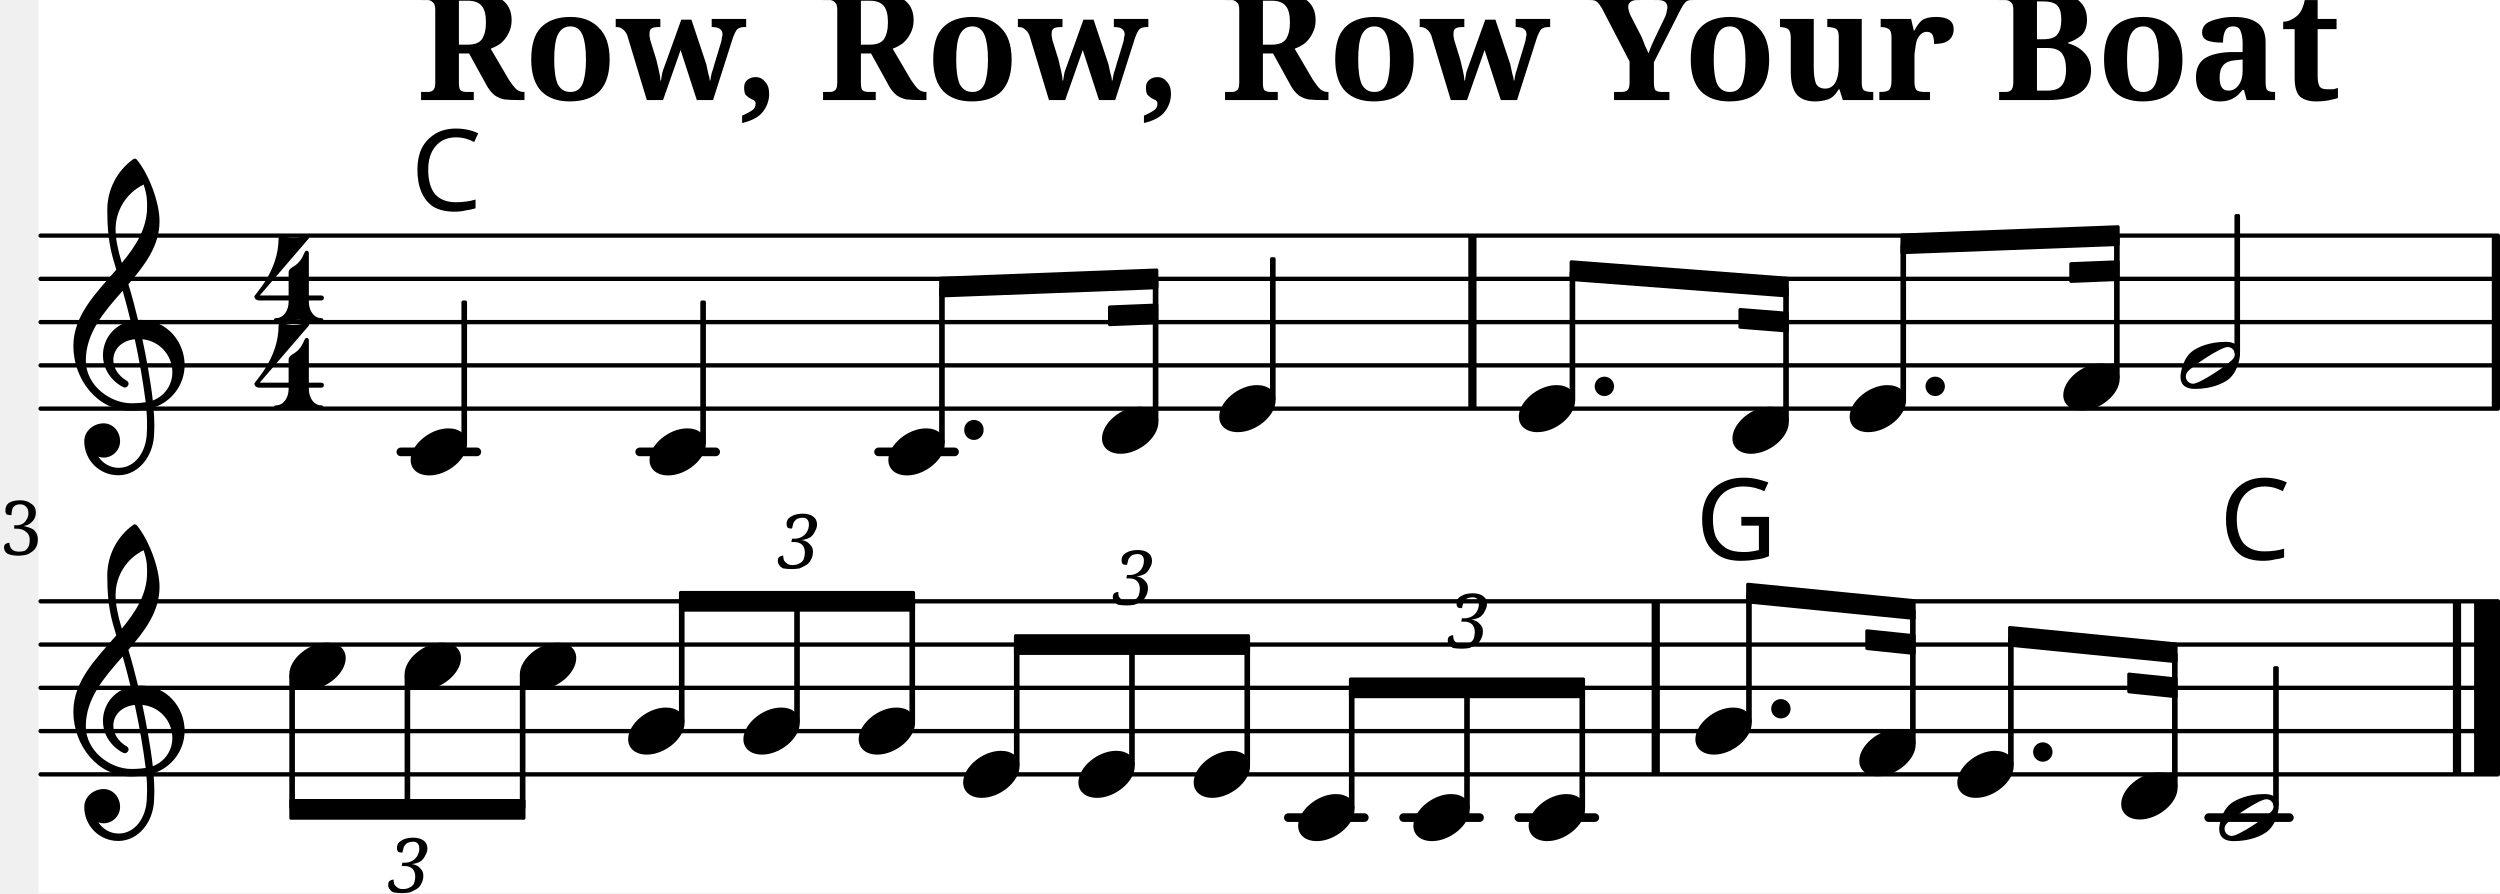
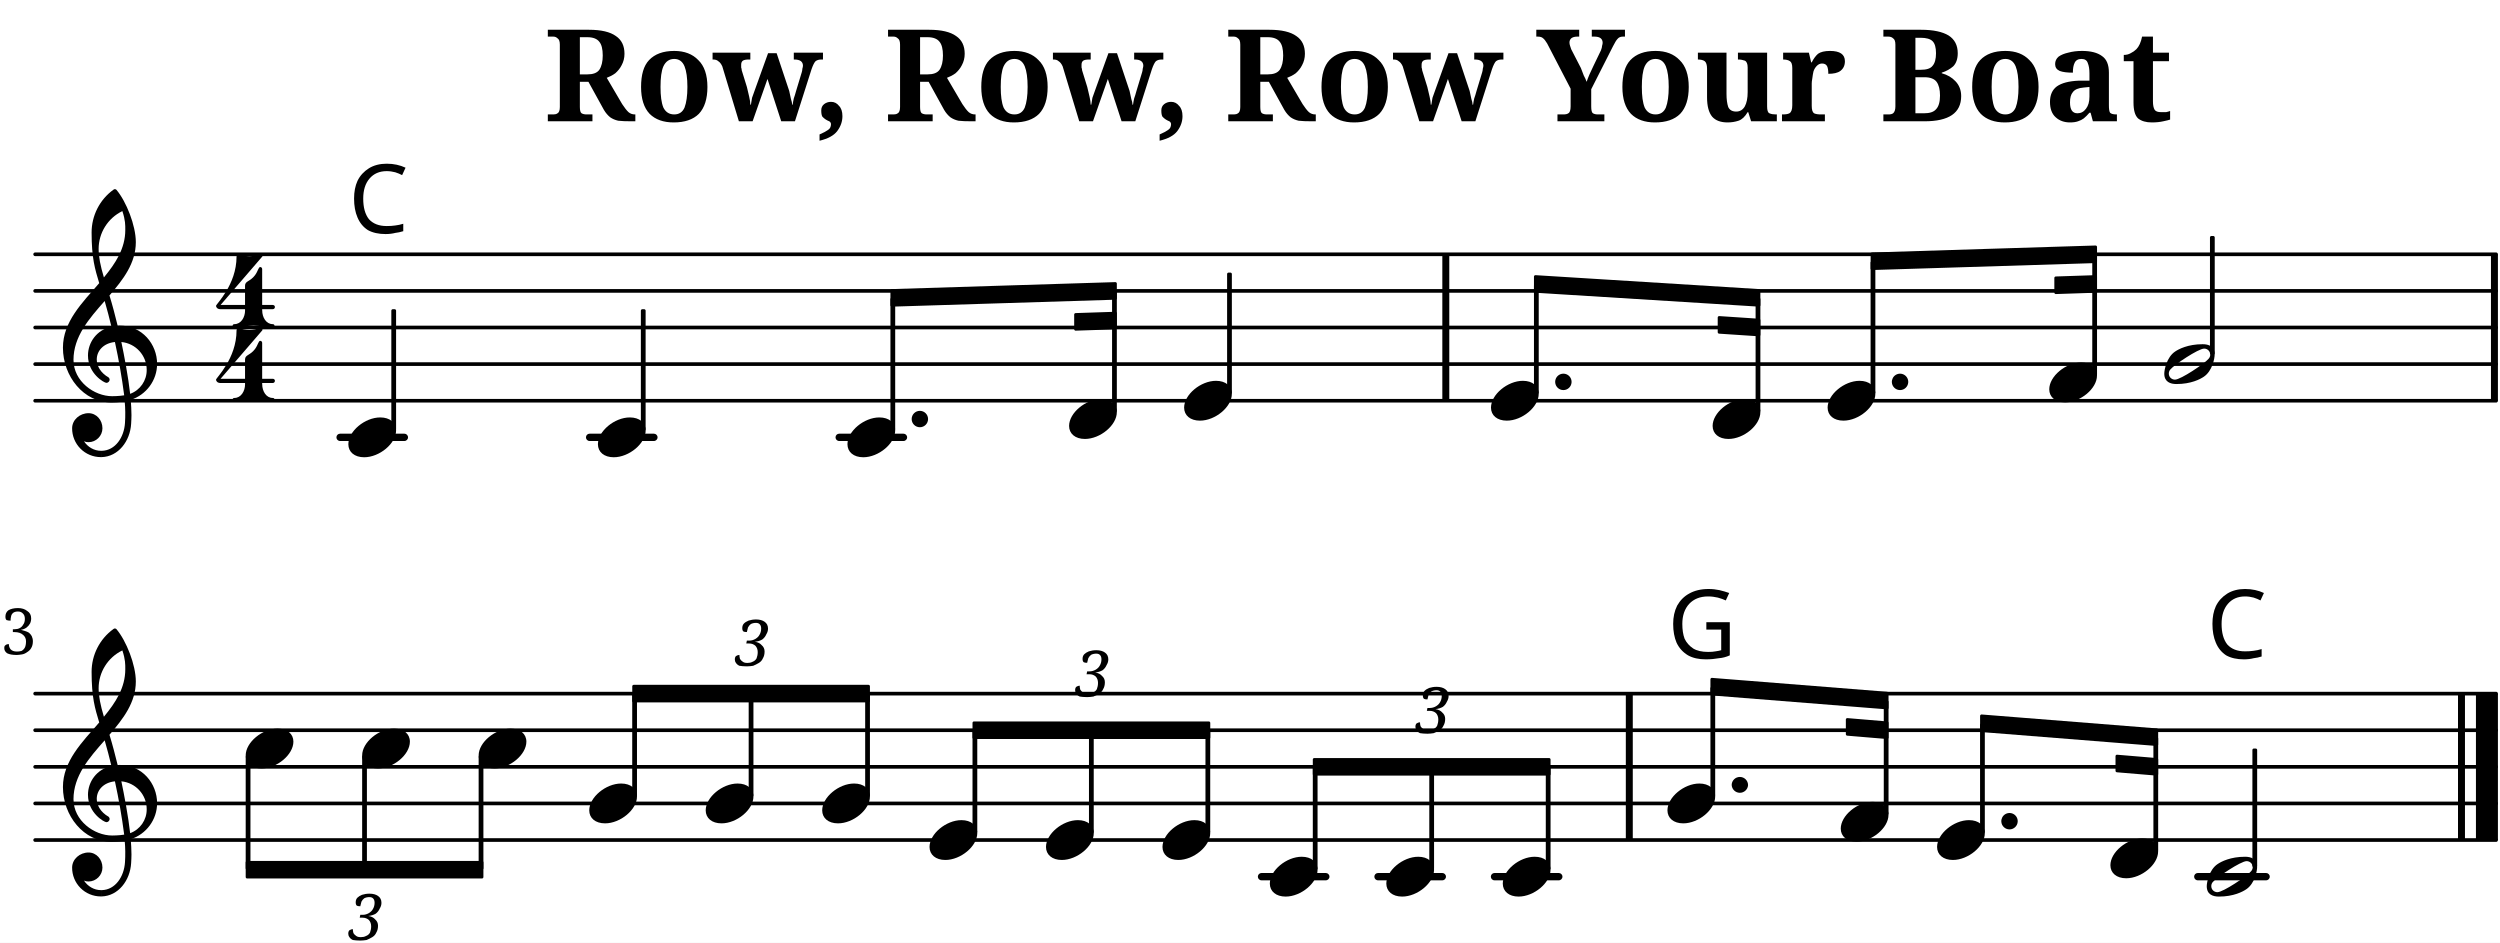
- <svg xmlns="http://www.w3.org/2000/svg" width="383.849" height="36.29mm" viewBox="-0.888 0 57.793 20.65">
+ <svg xmlns="http://www.w3.org/2000/svg" width="453.543" height="45.25mm" viewBox="0 0 68.287 25.75">
  <rect width="100%" height="100%" fill="#fff" />
  <style>tspan{white-space:pre}</style>
-   <text fill="currentColor" font-family="serif" font-size="3.493" font-weight="bold" transform="translate(8.752 2.313)">
+   <text fill="currentColor" font-family="serif" font-size="3.493" font-weight="bold" transform="translate(14.87 3.313)">
    <tspan>Row, Row, Row Your Boat</tspan>
  </text>
-   <rect width=".19" height="4" y="-2" fill="currentColor" ry="0" transform="translate(33.055 7.446)" />
-   <rect width="1.956" height=".2" x="19.322" y="-.1" fill="currentColor" ry=".1" transform="translate(0 10.446)" />
-   <rect width="1.956" height=".2" x="13.8" y="-.1" fill="currentColor" ry=".1" transform="translate(0 10.446)" />
-   <rect width="1.956" height=".2" x="8.279" y="-.1" fill="currentColor" ry=".1" transform="translate(0 10.446)" />
-   <path stroke="currentColor" stroke-linecap="round" stroke-linejoin="round" stroke-width=".1" d="M.05 9.446h56.805M.05 8.446h56.805M.05 7.446h56.805M.05 6.446h56.805M.05 5.446h56.805" />
-   <rect width=".19" height="4" y="-2" fill="currentColor" ry="0" transform="translate(56.715 7.446)" />
-   <path fill="currentColor" stroke="currentColor" stroke-linecap="round" stroke-linejoin="round" stroke-width=".08" d="M48.073 5.246v.4l-4.988.19v-.4zM48.073 6.056v.4l-1.085.044v-.4zM40.425 6.436v.4l-4.988-.38v-.4zM40.425 7.246v.4l-1.085-.087v-.4z" />
-   <text fill="currentColor" font-family="sans-serif" font-size="2.616" transform="translate(8.605 4.862)">
+   <rect width=".19" height="4" y="-2" fill="currentColor" ry="0" transform="translate(39.397 8.946)" />
+   <rect width="1.956" height=".2" x="21.912" y="-.1" fill="currentColor" ry=".1" transform="translate(.91 11.946)" />
+   <rect width="1.956" height=".2" x="15.095" y="-.1" fill="currentColor" ry=".1" transform="translate(.91 11.946)" />
+   <rect width="1.956" height=".2" x="8.279" y="-.1" fill="currentColor" ry=".1" transform="translate(.91 11.946)" />
+   <path stroke="currentColor" stroke-linecap="round" stroke-linejoin="round" stroke-width=".1" d="M.96 10.946h67.22M.96 9.946h67.22M.96 8.946h67.22M.96 7.946h67.22M.96 6.946h67.22" />
+   <rect width=".19" height="4" y="-2" fill="currentColor" ry="0" transform="translate(68.04 8.946)" />
+   <path fill="currentColor" stroke="currentColor" stroke-linecap="round" stroke-linejoin="round" stroke-width=".08" d="M57.24 6.746v.4l-6.104.19v-.4zM57.24 7.556v.4l-1.086.036v-.4zM48.044 7.936v.4l-6.104-.38v-.4zM48.044 8.746v.4l-1.085-.072v-.4z" />
+   <text fill="currentColor" font-family="sans-serif" font-size="2.616" transform="translate(9.515 6.362)">
    <tspan>C</tspan>
  </text>
-   <path fill="currentColor" d="M9.477 9.902c.264 0 .432.144.432.356 0 .356-.452.732-.872.732-.264 0-.432-.144-.432-.356 0-.356.452-.732.872-.732M1.864 10.986H1.84a.783.783 0 0 1-.78-.788c0-.232.212-.412.448-.412.216 0 .38.188.38.412 0 .208-.172.38-.38.38a.3.3 0 0 1-.124-.024c.104.156.272.26.468.26h.016zm.78-1.728a.69.69 0 0 0 .452-.656.764.764 0 0 0-.692-.76c.076.356.192.968.24 1.416m-1.548-.924c0 .58.564.988 1.056.988.004 0 .188 0 .328-.024a17 17 0 0 0-.252-1.456c-.316.032-.496.244-.496.476 0 .176.1.364.324.492q.029.03.028.06c0 .044-.04.088-.088.088-.06 0-.504-.248-.504-.748 0-.352.232-.696.64-.788a15 15 0 0 0-.184-.7c-.428.484-.852.972-.852 1.612m.704-2.1c-.116-.384-.208-.68-.208-1.384 0-.46.22-.896.596-1.168a.06.06 0 0 1 .08 0c.272.32.532.98.532 1.432 0 .572-.344 1.02-.72 1.456.084.272.156.552.224.828.008 0 .028-.004.052-.004.62 0 1.024.512 1.024 1.044 0 .452-.296.848-.72.984q.019.21.02.42c0 .076-.004.156-.008.232-.028.476-.352.9-.808.912l.004-.172c.372-.008.612-.368.636-.764a3.775 3.775 0 0 0-.008-.588c-.02.004-.176.032-.356.032-.772 0-1.332-.72-1.332-1.496 0-.708.524-1.224.992-1.764m.712-1.452c0-.136.004-.264-.08-.516a1.15 1.15 0 0 0-.648 1.036c0 .208.048.46.144.776.32-.388.584-.792.584-1.296M5.784 6.978h.468c0 .192.108.376.288.376.032 0 .048.02.048.044s-.016.048-.048.048c-.176 0-.348-.052-.524-.052s-.348.052-.524.052c-.032 0-.048-.024-.048-.048s.016-.044.048-.044c.18 0 .292-.184.292-.376m-.792-.124c0-.048.56-.572.56-1.344 0-.04.028-.076.064-.064.092.028.188.052.284.052s.192-.024.284-.052c.056-.016.092.036.068.064L5.116 6.83h.668v-.524c0-.136.136-.108.272-.288.088-.12.092-.224.144-.224.024 0 .052.02.052.056v.98h.288c.04 0 .06.028.06.056s-.02.06-.06.06h-.288v.032h-.468v-.032h-.668c-.092 0-.124-.056-.124-.092M5.784 8.994h.468c0 .192.108.376.288.376.032 0 .048.02.048.044s-.016.048-.048.048c-.176 0-.348-.052-.524-.052s-.348.052-.524.052c-.032 0-.048-.024-.048-.048s.016-.044.048-.044c.18 0 .292-.184.292-.376m-.792-.124c0-.048.56-.572.56-1.344 0-.04.028-.076.064-.064.092.028.188.052.284.052s.192-.024.284-.052c.056-.016.092.036.068.064l-1.136 1.32h.668v-.524c0-.136.136-.108.272-.288.088-.12.092-.224.144-.224.024 0 .052.02.052.056v.98h.288c.04 0 .06.028.06.056s-.02.06-.06.06h-.288v.032h-.468v-.032h-.668c-.092 0-.124-.056-.124-.092" />
-   <rect width=".13" height="3.314" x="-.065" y="-.5" fill="currentColor" ry=".04" transform="translate(9.844 7.446)" />
-   <path fill="currentColor" stroke="currentColor" stroke-linecap="round" stroke-linejoin="round" stroke-width=".08" d="M25.85 6.246v.4l-4.988.19v-.4zM25.85 7.056v.4l-1.084.044v-.4z" />
-   <path fill="currentColor" d="M14.999 9.902c.263 0 .431.144.431.356 0 .356-.451.732-.871.732-.264 0-.432-.144-.432-.356 0-.356.451-.732.871-.732" />
-   <rect width=".13" height="3.314" x="-.065" y="-.5" fill="currentColor" ry=".04" transform="translate(15.366 7.446)" />
-   <path fill="currentColor" d="M20.52 9.902c.264 0 .432.144.432.356 0 .356-.452.732-.872.732-.264 0-.432-.144-.432-.356 0-.356.452-.732.872-.732M21.403 9.946a.224.224 0 1 1 .447 0 .224.224 0 0 1-.448 0" />
-   <rect width=".13" height="3.626" x="-.065" y="-.812" fill="currentColor" ry=".04" transform="translate(20.887 7.446)" />
-   <path fill="currentColor" d="M25.459 9.402c.264 0 .432.144.432.356 0 .356-.452.732-.872.732-.264 0-.432-.144-.432-.356 0-.356.452-.732.872-.732" />
-   <rect width=".13" height="3.312" x="-.065" y="-.998" fill="currentColor" ry=".04" transform="translate(25.826 7.446)" />
-   <path fill="currentColor" d="M28.169 8.902c.264 0 .432.144.432.356 0 .356-.452.732-.872.732-.264 0-.432-.144-.432-.356 0-.356.452-.732.872-.732" />
-   <rect width=".13" height="3.314" x="-.065" y="-1.5" fill="currentColor" ry=".04" transform="translate(28.536 7.446)" />
-   <path fill="currentColor" d="M35.094 8.902c.264 0 .432.144.432.356 0 .356-.452.732-.872.732-.264 0-.432-.144-.432-.356 0-.356.452-.732.872-.732M35.977 8.946a.224.224 0 1 1 .447 0 .224.224 0 0 1-.447 0" />
-   <rect width=".13" height="2.999" x="-.065" y="-1.185" fill="currentColor" ry=".04" transform="translate(35.462 7.446)" />
-   <path fill="currentColor" d="M40.033 9.402c.264 0 .432.144.432.356 0 .356-.452.732-.872.732-.264 0-.432-.144-.432-.356 0-.356.452-.732.872-.732" />
-   <rect width=".13" height="3.129" x="-.065" y="-.815" fill="currentColor" ry=".04" transform="translate(40.4 7.446)" />
-   <path fill="currentColor" d="M42.743 8.902c.264 0 .432.144.432.356 0 .356-.452.732-.872.732-.264 0-.432-.144-.432-.356 0-.356.452-.732.872-.732M43.625 8.946a.224.224 0 1 1 .447 0 .224.224 0 0 1-.447 0" />
-   <rect width=".13" height="3.626" x="-.065" y="-1.812" fill="currentColor" ry=".04" transform="translate(43.11 7.446)" />
-   <path fill="currentColor" d="M47.68 8.402c.265 0 .433.144.433.356 0 .356-.452.732-.872.732-.264 0-.432-.144-.432-.356 0-.356.452-.732.872-.732" />
-   <rect width=".13" height="3.312" x="-.065" y="-1.998" fill="currentColor" ry=".04" transform="translate(48.048 7.446)" />
-   <path fill="currentColor" d="M50.775 8.186a.166.166 0 0 0-.168-.164c-.156 0-.816.44-.924.572a.17.17 0 0 0-.04.112c0 .092.076.164.168.164.156 0 .812-.44.92-.572a.17.17 0 0 0 .044-.112m-.208-.284c.164 0 .328.056.328.284 0 .104-.064.448-.296.604-.1.068-.348.2-.748.2-.164 0-.332-.056-.332-.284 0-.104.064-.448.296-.604.1-.068.352-.2.752-.2" />
-   <rect width=".13" height="3.241" x="-.065" y="-2.5" fill="currentColor" ry=".04" transform="translate(50.831 7.446)" />
-   <rect width=".19" height="4" y="-2" fill="currentColor" ry="0" transform="translate(37.293 15.9)" />
-   <rect width="2.066" height=".2" x="50.07" y="-.1" fill="currentColor" ry=".1" transform="translate(0 18.9)" />
-   <rect width="1.956" height=".2" x="34.124" y="-.1" fill="currentColor" ry=".1" transform="translate(0 18.9)" />
-   <rect width="1.956" height=".2" x="31.459" y="-.1" fill="currentColor" ry=".1" transform="translate(0 18.9)" />
-   <rect width="1.956" height=".2" x="28.795" y="-.1" fill="currentColor" ry=".1" transform="translate(0 18.9)" />
-   <path stroke="currentColor" stroke-linecap="round" stroke-linejoin="round" stroke-width=".1" d="M.05 17.9h56.805M.05 16.9h56.805M.05 15.9h56.805M.05 14.9h56.805M.05 13.9h56.805" />
-   <rect width=".6" height="4" y="-2" fill="currentColor" ry="0" transform="translate(56.306 15.9)" />
-   <rect width=".19" height="4" y="-2" fill="currentColor" ry="0" transform="translate(55.816 15.9)" />
-   <path fill="currentColor" d="M32.657 18.356c.264 0 .432.144.432.356 0 .356-.452.732-.872.732-.264 0-.432-.144-.432-.356 0-.356.452-.732.872-.732M1.864 19.44H1.84a.783.783 0 0 1-.78-.788c0-.232.212-.412.448-.412.216 0 .38.188.38.412 0 .208-.172.38-.38.38a.3.3 0 0 1-.124-.024c.104.156.272.26.468.26h.016zm.78-1.728a.69.69 0 0 0 .452-.656.764.764 0 0 0-.692-.76c.076.356.192.968.24 1.416m-1.548-.924c0 .58.564.988 1.056.988.004 0 .188 0 .328-.024a17 17 0 0 0-.252-1.456c-.316.032-.496.244-.496.476 0 .176.1.364.324.492q.029.03.028.06c0 .044-.04.088-.088.088-.06 0-.504-.248-.504-.748 0-.352.232-.696.64-.788a15 15 0 0 0-.184-.7c-.428.484-.852.972-.852 1.612m.704-2.1c-.116-.384-.208-.68-.208-1.384 0-.46.22-.896.596-1.168a.06.06 0 0 1 .08 0c.272.32.532.98.532 1.432 0 .572-.344 1.02-.72 1.456.084.272.156.552.224.828.008 0 .028-.004.052-.004.62 0 1.024.512 1.024 1.044 0 .452-.296.848-.72.984q.019.21.02.42-.001.116-.008.232c-.028.476-.352.9-.808.912l.004-.172c.372-.008.612-.368.636-.764q.007-.11.008-.22.001-.184-.016-.368c-.02.004-.176.032-.356.032-.772 0-1.332-.72-1.332-1.496 0-.708.524-1.224.992-1.764m.712-1.452c0-.136.004-.264-.08-.516a1.15 1.15 0 0 0-.648 1.036c0 .208.048.46.144.776.32-.388.584-.792.584-1.296" />
-   <text fill="currentColor" font-family="serif" font-size="1.746" transform="translate(-.888 12.83)">
+   <path fill="currentColor" d="M10.387 11.402c.264 0 .432.144.432.356 0 .356-.452.732-.872.732-.264 0-.432-.144-.432-.356 0-.356.452-.732.872-.732M2.774 12.486H2.75a.783.783 0 0 1-.78-.788c0-.232.212-.412.448-.412.216 0 .38.188.38.412 0 .208-.172.38-.38.38a.3.3 0 0 1-.124-.024c.104.156.272.26.468.26h.016zm.78-1.728a.69.69 0 0 0 .453-.656.764.764 0 0 0-.692-.76c.075.356.191.968.24 1.416m-1.547-.924c0 .58.563.988 1.055.988.005 0 .189 0 .329-.024a17 17 0 0 0-.253-1.456c-.316.032-.496.244-.496.476 0 .176.1.364.324.492q.029.03.028.06c0 .044-.04.088-.088.088-.06 0-.504-.248-.504-.748 0-.352.232-.696.64-.788a15 15 0 0 0-.184-.7c-.428.484-.852.972-.852 1.612m.703-2.1c-.116-.384-.208-.68-.208-1.384 0-.46.22-.896.596-1.168a.06.06 0 0 1 .08 0c.272.32.532.98.532 1.432 0 .572-.344 1.02-.72 1.456.084.272.156.552.224.828.009 0 .029-.004.053-.004.62 0 1.024.512 1.024 1.044 0 .452-.297.848-.72.984q.018.21.02.42c0 .076-.005.156-.009.232-.027.476-.351.9-.807.912l.003-.172c.372-.008.612-.368.636-.764a3.775 3.775 0 0 0-.008-.588c-.02.004-.176.032-.356.032-.771 0-1.331-.72-1.331-1.496 0-.708.523-1.224.991-1.764m.712-1.452c0-.136.004-.264-.08-.516a1.15 1.15 0 0 0-.648 1.036c0 .208.048.46.144.776.32-.388.584-.792.584-1.296M6.695 8.478h.467c0 .192.108.376.288.376.032 0 .048.02.048.044s-.016.048-.048.048c-.176 0-.348-.052-.524-.052s-.348.052-.524.052c-.032 0-.048-.024-.048-.048s.016-.044.048-.044c.18 0 .292-.184.292-.376m-.793-.124c0-.048.56-.572.56-1.344 0-.04.029-.076.065-.064.092.028.188.052.284.052s.192-.024.284-.052c.056-.016.092.036.068.064L6.025 8.33h.668v-.524c0-.136.136-.108.272-.288.088-.12.092-.224.144-.224.024 0 .052.02.052.056v.98h.288c.04 0 .06.028.06.056s-.02.06-.06.06h-.288v.032h-.468v-.032h-.668c-.092 0-.124-.056-.124-.092M6.695 10.494h.467c0 .192.108.376.288.376.032 0 .048.02.048.044s-.016.048-.048.048c-.176 0-.348-.052-.524-.052s-.348.052-.524.052c-.032 0-.048-.024-.048-.048s.016-.044.048-.044c.18 0 .292-.184.292-.376m-.793-.124c0-.048.56-.572.56-1.344 0-.04.029-.076.065-.064.092.028.188.052.284.052s.192-.024.284-.052c.056-.016.092.036.068.064l-1.137 1.32h.668v-.524c0-.136.136-.108.272-.288.088-.12.092-.224.144-.224.024 0 .052.02.052.056v.98h.288c.04 0 .06.028.06.056s-.02.06-.06.06h-.288v.032h-.468v-.032h-.668c-.092 0-.124-.056-.124-.092" />
+   <rect width=".13" height="3.314" x="-.065" y="-.5" fill="currentColor" ry=".04" transform="translate(10.754 8.946)" />
+   <path fill="currentColor" stroke="currentColor" stroke-linecap="round" stroke-linejoin="round" stroke-width=".08" d="M30.466 7.746v.4l-6.104.19v-.4zM30.466 8.556v.4l-1.085.036v-.4z" />
+   <path fill="currentColor" d="M17.204 11.402c.264 0 .432.144.432.356 0 .356-.452.732-.872.732-.264 0-.432-.144-.432-.356 0-.356.452-.732.872-.732" />
+   <rect width=".13" height="3.314" x="-.065" y="-.5" fill="currentColor" ry=".04" transform="translate(17.57 8.946)" />
+   <path fill="currentColor" d="M24.02 11.402c.264 0 .432.144.432.356 0 .356-.452.732-.872.732-.264 0-.432-.144-.432-.356 0-.356.452-.732.872-.732M24.902 11.446a.224.224 0 1 1 .448 0 .224.224 0 0 1-.448 0" />
+   <rect width=".13" height="3.626" x="-.065" y="-.812" fill="currentColor" ry=".04" transform="translate(24.387 8.946)" />
+   <path fill="currentColor" d="M30.074 10.902c.264 0 .432.144.432.356 0 .356-.452.732-.872.732-.264 0-.432-.144-.432-.356 0-.356.452-.732.872-.732" />
+   <rect width=".13" height="3.312" x="-.065" y="-.998" fill="currentColor" ry=".04" transform="translate(30.441 8.946)" />
+   <path fill="currentColor" d="M33.216 10.402c.264 0 .432.144.432.356 0 .356-.452.732-.872.732-.264 0-.432-.144-.432-.356 0-.356.452-.732.872-.732" />
+   <rect width=".13" height="3.314" x="-.065" y="-1.5" fill="currentColor" ry=".04" transform="translate(33.583 8.946)" />
+   <path fill="currentColor" d="M41.598 10.402c.264 0 .432.144.432.356 0 .356-.452.732-.872.732-.264 0-.432-.144-.432-.356 0-.356.452-.732.872-.732M42.48 10.446a.224.224 0 1 1 .447 0 .224.224 0 0 1-.447 0" />
+   <rect width=".13" height="3" x="-.065" y="-1.186" fill="currentColor" ry=".04" transform="translate(41.965 8.946)" />
+   <path fill="currentColor" d="M47.652 10.902c.264 0 .432.144.432.356 0 .356-.452.732-.872.732-.264 0-.432-.144-.432-.356 0-.356.452-.732.872-.732" />
+   <rect width=".13" height="3.128" x="-.065" y="-.814" fill="currentColor" ry=".04" transform="translate(48.019 8.946)" />
+   <path fill="currentColor" d="M50.793 10.402c.264 0 .432.144.432.356 0 .356-.452.732-.872.732-.264 0-.432-.144-.432-.356 0-.356.452-.732.872-.732M51.676 10.446a.224.224 0 1 1 .447 0 .224.224 0 0 1-.447 0" />
+   <rect width=".13" height="3.626" x="-.065" y="-1.812" fill="currentColor" ry=".04" transform="translate(51.16 8.946)" />
+   <path fill="currentColor" d="M56.847 9.902c.264 0 .432.144.432.356 0 .356-.452.732-.872.732-.264 0-.432-.144-.432-.356 0-.356.452-.732.872-.732" />
+   <rect width=".13" height="3.312" x="-.065" y="-1.998" fill="currentColor" ry=".04" transform="translate(57.215 8.946)" />
+   <path fill="currentColor" d="M60.373 9.686a.166.166 0 0 0-.168-.164c-.156 0-.816.44-.924.572a.17.17 0 0 0-.04.112c0 .092.076.164.168.164.156 0 .812-.44.92-.572a.17.17 0 0 0 .044-.112m-.208-.284c.164 0 .328.056.328.284 0 .104-.064.448-.296.604-.1.068-.348.2-.748.2-.164 0-.332-.056-.332-.284 0-.104.064-.448.296-.604.1-.068.352-.2.752-.2" />
+   <rect width=".13" height="3.241" x="-.065" y="-2.5" fill="currentColor" ry=".04" transform="translate(60.43 8.946)" />
+   <rect width=".19" height="4" y="-2" fill="currentColor" ry="0" transform="translate(44.409 20.946)" />
+   <rect width="2.066" height=".2" x="59.022" y="-.1" fill="currentColor" ry=".1" transform="translate(.91 23.946)" />
+   <rect width="1.956" height=".2" x="39.812" y="-.1" fill="currentColor" ry=".1" transform="translate(.91 23.946)" />
+   <rect width="1.956" height=".2" x="36.63" y="-.1" fill="currentColor" ry=".1" transform="translate(.91 23.946)" />
+   <rect width="1.956" height=".2" x="33.448" y="-.1" fill="currentColor" ry=".1" transform="translate(.91 23.946)" />
+   <path stroke="currentColor" stroke-linecap="round" stroke-linejoin="round" stroke-width=".1" d="M.96 22.946h67.22M.96 21.946h67.22M.96 20.946h67.22M.96 19.946h67.22M.96 18.946h67.22" />
+   <rect width=".6" height="4" y="-2" fill="currentColor" ry="0" transform="translate(67.63 20.946)" />
+   <rect width=".19" height="4" y="-2" fill="currentColor" ry="0" transform="translate(67.14 20.946)" />
+   <path fill="currentColor" d="M38.739 23.402c.264 0 .432.144.432.356 0 .356-.452.732-.872.732-.264 0-.432-.144-.432-.356 0-.356.452-.732.872-.732M2.774 24.486H2.75a.783.783 0 0 1-.78-.788c0-.232.212-.412.448-.412.216 0 .38.188.38.412 0 .208-.172.38-.38.38a.3.3 0 0 1-.124-.024c.104.156.272.26.468.26h.016zm.78-1.728a.69.69 0 0 0 .453-.656.764.764 0 0 0-.692-.76c.075.356.191.968.24 1.416m-1.547-.924c0 .58.563.988 1.055.988.005 0 .189 0 .329-.024a17 17 0 0 0-.253-1.456c-.316.032-.496.244-.496.476 0 .176.1.364.324.492q.029.03.028.06c0 .044-.04.088-.088.088-.06 0-.504-.248-.504-.748 0-.352.232-.696.64-.788a15 15 0 0 0-.184-.7c-.428.484-.852.972-.852 1.612m.703-2.1c-.116-.384-.208-.68-.208-1.384 0-.46.22-.896.596-1.168a.06.06 0 0 1 .08 0c.272.32.532.98.532 1.432 0 .572-.344 1.02-.72 1.456.084.272.156.552.224.828.009 0 .029-.004.053-.004.62 0 1.024.512 1.024 1.044 0 .452-.297.848-.72.984q.018.21.02.42c0 .076-.005.156-.009.232-.027.476-.351.9-.807.912l.003-.172c.372-.008.612-.368.636-.764a3.775 3.775 0 0 0-.008-.588c-.02.004-.176.032-.356.032-.771 0-1.331-.72-1.331-1.496 0-.708.523-1.224.991-1.764m.712-1.452c0-.136.004-.264-.08-.516a1.15 1.15 0 0 0-.648 1.036c0 .208.048.46.144.776.32-.388.584-.792.584-1.296" />
+   <text fill="currentColor" font-family="serif" font-size="1.746" transform="translate(.023 17.875)">
    <tspan>3</tspan>
  </text>
-   <path fill="currentColor" stroke="currentColor" stroke-linecap="round" stroke-linejoin="round" stroke-width=".08" d="M49.412 14.89v.4l-3.839-.38v-.4zM49.413 15.7v.4l-1.085-.113v-.4z" />
-   <path fill="currentColor" d="M6.672 14.856c.264 0 .432.144.432.356 0 .356-.452.732-.872.732-.264 0-.432-.144-.432-.356 0-.356.452-.732.872-.732" />
-   <rect width=".13" height="3.124" x="-.065" y="-.314" fill="currentColor" ry=".04" transform="translate(5.865 15.9)" />
-   <path fill="currentColor" d="M9.337 14.856c.264 0 .432.144.432.356 0 .356-.452.732-.872.732-.264 0-.432-.144-.432-.356 0-.356.452-.732.872-.732" />
-   <rect width=".13" height="3.124" x="-.065" y="-.314" fill="currentColor" ry=".04" transform="translate(8.53 15.9)" />
-   <path fill="currentColor" stroke="currentColor" stroke-linecap="round" stroke-linejoin="round" stroke-width=".08" d="M35.714 15.7v.4h-5.379v-.4z" />
-   <path fill="currentColor" d="M12.001 14.856c.264 0 .432.144.432.356 0 .356-.452.732-.872.732-.264 0-.432-.144-.432-.356 0-.356.452-.732.872-.732" />
-   <rect width=".13" height="3.124" x="-.065" y="-.314" fill="currentColor" ry=".04" transform="translate(11.194 15.9)" />
-   <text fill="currentColor" font-family="serif" font-size="1.746" font-style="italic" transform="translate(24.837 13.98)">
+   <path fill="currentColor" stroke="currentColor" stroke-linecap="round" stroke-linejoin="round" stroke-width=".08" d="M58.91 19.936v.4l-4.784-.38v-.4zM58.91 20.746v.4l-1.085-.091v-.4z" />
+   <path fill="currentColor" d="M7.583 19.902c.263 0 .431.144.431.356 0 .356-.451.732-.871.732-.264 0-.432-.144-.432-.356 0-.356.451-.732.871-.732" />
+   <rect width=".13" height="3.124" x="-.065" y="-.314" fill="currentColor" ry=".04" transform="translate(6.776 20.946)" />
+   <path fill="currentColor" d="M10.764 19.902c.264 0 .432.144.432.356 0 .356-.452.732-.872.732-.264 0-.432-.144-.432-.356 0-.356.452-.732.872-.732" />
+   <rect width=".13" height="3.124" x="-.065" y="-.314" fill="currentColor" ry=".04" transform="translate(9.957 20.946)" />
+   <path fill="currentColor" stroke="currentColor" stroke-linecap="round" stroke-linejoin="round" stroke-width=".08" d="M42.313 20.746v.4h-6.414v-.4z" />
+   <path fill="currentColor" d="M13.946 19.902c.264 0 .432.144.432.356 0 .356-.452.732-.872.732-.264 0-.432-.144-.432-.356 0-.356.452-.732.872-.732" />
+   <rect width=".13" height="3.124" x="-.065" y="-.314" fill="currentColor" ry=".04" transform="translate(13.139 20.946)" />
+   <text fill="currentColor" font-family="serif" font-size="1.746" font-style="italic" transform="translate(29.367 19.026)">
    <tspan>3</tspan>
  </text>
-   <path fill="currentColor" d="M14.505 16.356c.264 0 .432.144.432.356 0 .356-.452.732-.872.732-.264 0-.432-.144-.432-.356 0-.356.452-.732.872-.732" />
-   <rect width=".13" height="2.814" x="-.065" y="-2" fill="currentColor" ry=".04" transform="translate(14.872 15.9)" />
-   <path fill="currentColor" d="M17.17 16.356c.263 0 .431.144.431.356 0 .356-.452.732-.872.732-.264 0-.432-.144-.432-.356 0-.356.452-.732.872-.732" />
-   <rect width=".13" height="2.814" x="-.065" y="-2" fill="currentColor" ry=".04" transform="translate(17.537 15.9)" />
-   <path fill="currentColor" stroke="currentColor" stroke-linecap="round" stroke-linejoin="round" stroke-width=".08" d="M27.97 14.7v.4h-5.379v-.4z" />
-   <path fill="currentColor" d="M19.834 16.356c.264 0 .432.144.432.356 0 .356-.452.732-.872.732-.264 0-.432-.144-.432-.356 0-.356.452-.732.872-.732" />
-   <rect width=".13" height="2.814" x="-.065" y="-2" fill="currentColor" ry=".04" transform="translate(20.201 15.9)" />
-   <text fill="currentColor" font-family="serif" font-size="1.746" font-style="italic" transform="translate(17.093 13.14)">
+   <path fill="currentColor" d="M16.967 21.402c.264 0 .432.144.432.356 0 .356-.452.732-.872.732-.264 0-.432-.144-.432-.356 0-.356.452-.732.872-.732" />
+   <rect width=".13" height="2.814" x="-.065" y="-2" fill="currentColor" ry=".04" transform="translate(17.334 20.946)" />
+   <path fill="currentColor" d="M20.148 21.402c.264 0 .432.144.432.356 0 .356-.452.732-.872.732-.264 0-.432-.144-.432-.356 0-.356.452-.732.872-.732" />
+   <rect width=".13" height="2.814" x="-.065" y="-2" fill="currentColor" ry=".04" transform="translate(20.515 20.946)" />
+   <path fill="currentColor" stroke="currentColor" stroke-linecap="round" stroke-linejoin="round" stroke-width=".08" d="M33.018 19.746v.4h-6.414v-.4z" />
+   <path fill="currentColor" d="M23.33 21.402c.264 0 .432.144.432.356 0 .356-.452.732-.872.732-.264 0-.432-.144-.432-.356 0-.356.452-.732.872-.732" />
+   <rect width=".13" height="2.814" x="-.065" y="-2" fill="currentColor" ry=".04" transform="translate(23.697 20.946)" />
+   <text fill="currentColor" font-family="serif" font-size="1.746" font-style="italic" transform="translate(20.072 18.186)">
    <tspan>3</tspan>
  </text>
-   <path fill="currentColor" d="M22.249 17.356c.264 0 .432.144.432.356 0 .356-.452.732-.872.732-.264 0-.432-.144-.432-.356 0-.356.452-.732.872-.732" />
-   <rect width=".13" height="2.814" x="-.065" y="-1" fill="currentColor" ry=".04" transform="translate(22.616 15.9)" />
-   <path fill="currentColor" d="M24.914 17.356c.263 0 .431.144.431.356 0 .356-.452.732-.872.732-.264 0-.432-.144-.432-.356 0-.356.452-.732.872-.732" />
-   <rect width=".13" height="2.814" x="-.065" y="-1" fill="currentColor" ry=".04" transform="translate(25.28 15.9)" />
-   <path fill="currentColor" stroke="currentColor" stroke-linecap="round" stroke-linejoin="round" stroke-width=".08" d="M20.226 13.7v.4h-5.379v-.4z" />
-   <path fill="currentColor" d="M27.578 17.356c.264 0 .432.144.432.356 0 .356-.452.732-.872.732-.264 0-.432-.144-.432-.356 0-.356.452-.732.872-.732" />
-   <rect width=".13" height="2.814" x="-.065" y="-1" fill="currentColor" ry=".04" transform="translate(27.945 15.9)" />
-   <text fill="currentColor" font-family="serif" font-size="1.746" font-style="italic" transform="translate(8.086 20.63)">
+   <path fill="currentColor" d="M26.262 22.402c.264 0 .432.144.432.356 0 .356-.452.732-.872.732-.264 0-.432-.144-.432-.356 0-.356.452-.732.872-.732" />
+   <rect width=".13" height="2.814" x="-.065" y="-1" fill="currentColor" ry=".04" transform="translate(26.629 20.946)" />
+   <path fill="currentColor" d="M29.444 22.402c.264 0 .432.144.432.356 0 .356-.453.732-.873.732-.264 0-.432-.144-.432-.356 0-.356.452-.732.872-.732" />
+   <rect width=".13" height="2.814" x="-.065" y="-1" fill="currentColor" ry=".04" transform="translate(29.81 20.946)" />
+   <path fill="currentColor" stroke="currentColor" stroke-linecap="round" stroke-linejoin="round" stroke-width=".08" d="M23.722 18.746v.4H17.31v-.4z" />
+   <path fill="currentColor" d="M32.625 22.402c.264 0 .432.144.432.356 0 .356-.452.732-.872.732-.264 0-.432-.144-.432-.356 0-.356.452-.732.872-.732" />
+   <rect width=".13" height="2.814" x="-.065" y="-1" fill="currentColor" ry=".04" transform="translate(32.992 20.946)" />
+   <text fill="currentColor" font-family="serif" font-size="1.746" font-style="italic" transform="translate(9.513 25.676)">
    <tspan>3</tspan>
  </text>
-   <path fill="currentColor" d="M29.993 18.356c.264 0 .432.144.432.356 0 .356-.452.732-.872.732-.264 0-.432-.144-.432-.356 0-.356.452-.732.872-.732" />
-   <rect width=".13" height="2.814" x="-.065" fill="currentColor" ry=".04" transform="translate(30.36 15.9)" />
-   <path fill="currentColor" stroke="currentColor" stroke-linecap="round" stroke-linejoin="round" stroke-width=".08" d="M43.357 13.89v.4l-3.839-.38v-.4zM43.357 14.7v.4l-1.085-.113v-.4z" />
-   <rect width=".13" height="2.814" x="-.065" fill="currentColor" ry=".04" transform="translate(33.025 15.9)" />
-   <text fill="currentColor" font-family="serif" font-size="1.746" font-style="italic" transform="translate(32.58 14.98)">
+   <path fill="currentColor" d="M35.557 23.402c.264 0 .432.144.432.356 0 .356-.452.732-.872.732-.264 0-.432-.144-.432-.356 0-.356.452-.732.872-.732" />
+   <rect width=".13" height="2.814" x="-.065" fill="currentColor" ry=".04" transform="translate(35.924 20.946)" />
+   <path fill="currentColor" stroke="currentColor" stroke-linecap="round" stroke-linejoin="round" stroke-width=".08" d="M51.545 18.936v.4l-4.785-.38v-.4zM51.545 19.746v.4l-1.086-.091v-.4z" />
+   <rect width=".13" height="2.814" x="-.065" fill="currentColor" ry=".04" transform="translate(39.106 20.946)" />
+   <text fill="currentColor" font-family="serif" font-size="1.746" font-style="italic" transform="translate(38.662 20.026)">
    <tspan>3</tspan>
  </text>
-   <path fill="currentColor" d="M35.322 18.356c.264 0 .432.144.432.356 0 .356-.452.732-.872.732-.264 0-.432-.144-.432-.356 0-.356.452-.732.872-.732" />
-   <rect width=".13" height="2.814" x="-.065" fill="currentColor" ry=".04" transform="translate(35.69 15.9)" />
-   <path fill="currentColor" stroke="currentColor" stroke-linecap="round" stroke-linejoin="round" stroke-width=".08" d="M11.22 18.51v.4H5.84v-.4z" />
-   <text fill="currentColor" font-family="sans-serif" font-size="2.616" transform="translate(38.304 12.933)">
+   <path fill="currentColor" d="M41.92 23.402c.264 0 .432.144.432.356 0 .356-.452.732-.872.732-.264 0-.432-.144-.432-.356 0-.356.452-.732.872-.732" />
+   <rect width=".13" height="2.814" x="-.065" fill="currentColor" ry=".04" transform="translate(42.288 20.946)" />
+   <path fill="currentColor" stroke="currentColor" stroke-linecap="round" stroke-linejoin="round" stroke-width=".08" d="M13.164 23.556v.4H6.751v-.4z" />
+   <text fill="currentColor" font-family="sans-serif" font-size="2.616" transform="translate(45.546 17.979)">
    <tspan>G</tspan>
  </text>
-   <path fill="currentColor" d="M39.176 16.356c.264 0 .432.144.432.356 0 .356-.452.732-.872.732-.264 0-.432-.144-.432-.356 0-.356.452-.732.872-.732M40.058 16.4a.224.224 0 1 1 .447-.001.224.224 0 0 1-.447 0" />
-   <rect width=".13" height="2.998" x="-.065" y="-2.184" fill="currentColor" ry=".04" transform="translate(39.543 15.9)" />
-   <path fill="currentColor" d="M42.965 16.856c.264 0 .432.144.432.356 0 .356-.452.732-.872.732-.264 0-.432-.144-.432-.356 0-.356.452-.732.872-.732" />
-   <rect width=".13" height="3.13" x="-.065" y="-1.816" fill="currentColor" ry=".04" transform="translate(43.332 15.9)" />
-   <path fill="currentColor" d="M45.23 17.356c.265 0 .433.144.433.356 0 .356-.452.732-.872.732-.264 0-.432-.144-.432-.356 0-.356.452-.732.872-.732M46.113 17.4a.224.224 0 1 1 .447-.001.224.224 0 0 1-.447 0" />
-   <rect width=".13" height="2.998" x="-.065" y="-1.184" fill="currentColor" ry=".04" transform="translate(45.598 15.9)" />
-   <path fill="currentColor" d="M49.02 17.856c.264 0 .432.144.432.356 0 .356-.452.732-.872.732-.264 0-.432-.144-.432-.356 0-.356.452-.732.872-.732" />
-   <rect width=".13" height="3.13" x="-.065" y="-.816" fill="currentColor" ry=".04" transform="translate(49.388 15.9)" />
-   <text fill="currentColor" font-family="sans-serif" font-size="2.616" transform="translate(50.414 12.933)">
+   <path fill="currentColor" d="M46.418 21.402c.264 0 .432.144.432.356 0 .356-.452.732-.872.732-.264 0-.432-.144-.432-.356 0-.356.452-.732.872-.732M47.3 21.446a.224.224 0 1 1 .448 0 .224.224 0 0 1-.447 0" />
+   <rect width=".13" height="2.999" x="-.065" y="-2.185" fill="currentColor" ry=".04" transform="translate(46.785 20.946)" />
+   <path fill="currentColor" d="M51.152 21.902c.264 0 .432.144.432.356 0 .356-.452.732-.872.732-.264 0-.432-.144-.432-.356 0-.356.452-.732.872-.732" />
+   <rect width=".13" height="3.129" x="-.065" y="-1.815" fill="currentColor" ry=".04" transform="translate(51.52 20.946)" />
+   <path fill="currentColor" d="M53.783 22.402c.264 0 .432.144.432.356 0 .356-.452.732-.872.732-.264 0-.432-.144-.432-.356 0-.356.452-.732.872-.732M54.666 22.446a.224.224 0 1 1 .447 0 .224.224 0 0 1-.447 0" />
+   <rect width=".13" height="2.999" x="-.065" y="-1.185" fill="currentColor" ry=".04" transform="translate(54.15 20.946)" />
+   <path fill="currentColor" d="M58.517 22.902c.264 0 .432.144.432.356 0 .356-.452.732-.872.732-.264 0-.432-.144-.432-.356 0-.356.452-.732.872-.732" />
+   <rect width=".13" height="3.129" x="-.065" y="-.815" fill="currentColor" ry=".04" transform="translate(58.885 20.946)" />
+   <text fill="currentColor" font-family="sans-serif" font-size="2.616" transform="translate(60.276 17.979)">
    <tspan>C</tspan>
  </text>
-   <path fill="currentColor" d="M51.67 18.64a.166.166 0 0 0-.168-.164c-.156 0-.816.44-.924.572a.17.17 0 0 0-.04.112c0 .092.076.164.168.164.156 0 .812-.44.92-.572a.17.17 0 0 0 .044-.112m-.208-.284c.164 0 .328.056.328.284 0 .104-.064.448-.296.604-.1.068-.348.2-.748.2-.164 0-.332-.056-.332-.284 0-.104.064-.448.296-.604.1-.068.352-.2.752-.2" />
-   <rect width=".13" height="3.241" x="-.065" y="-.5" fill="currentColor" ry=".04" transform="translate(51.726 15.9)" />
+   <path fill="currentColor" d="M61.533 23.686a.166.166 0 0 0-.169-.164c-.155 0-.815.44-.923.572a.17.17 0 0 0-.04.112c0 .092.075.164.167.164.157 0 .813-.44.92-.572a.17.17 0 0 0 .045-.112m-.209-.284c.165 0 .329.056.329.284 0 .104-.064.448-.296.604-.1.068-.348.2-.748.2-.164 0-.332-.056-.332-.284 0-.104.064-.448.296-.604.1-.068.352-.2.752-.2" />
+   <rect width=".13" height="3.241" x="-.065" y="-.5" fill="currentColor" ry=".04" transform="translate(61.589 20.946)" />
</svg>
